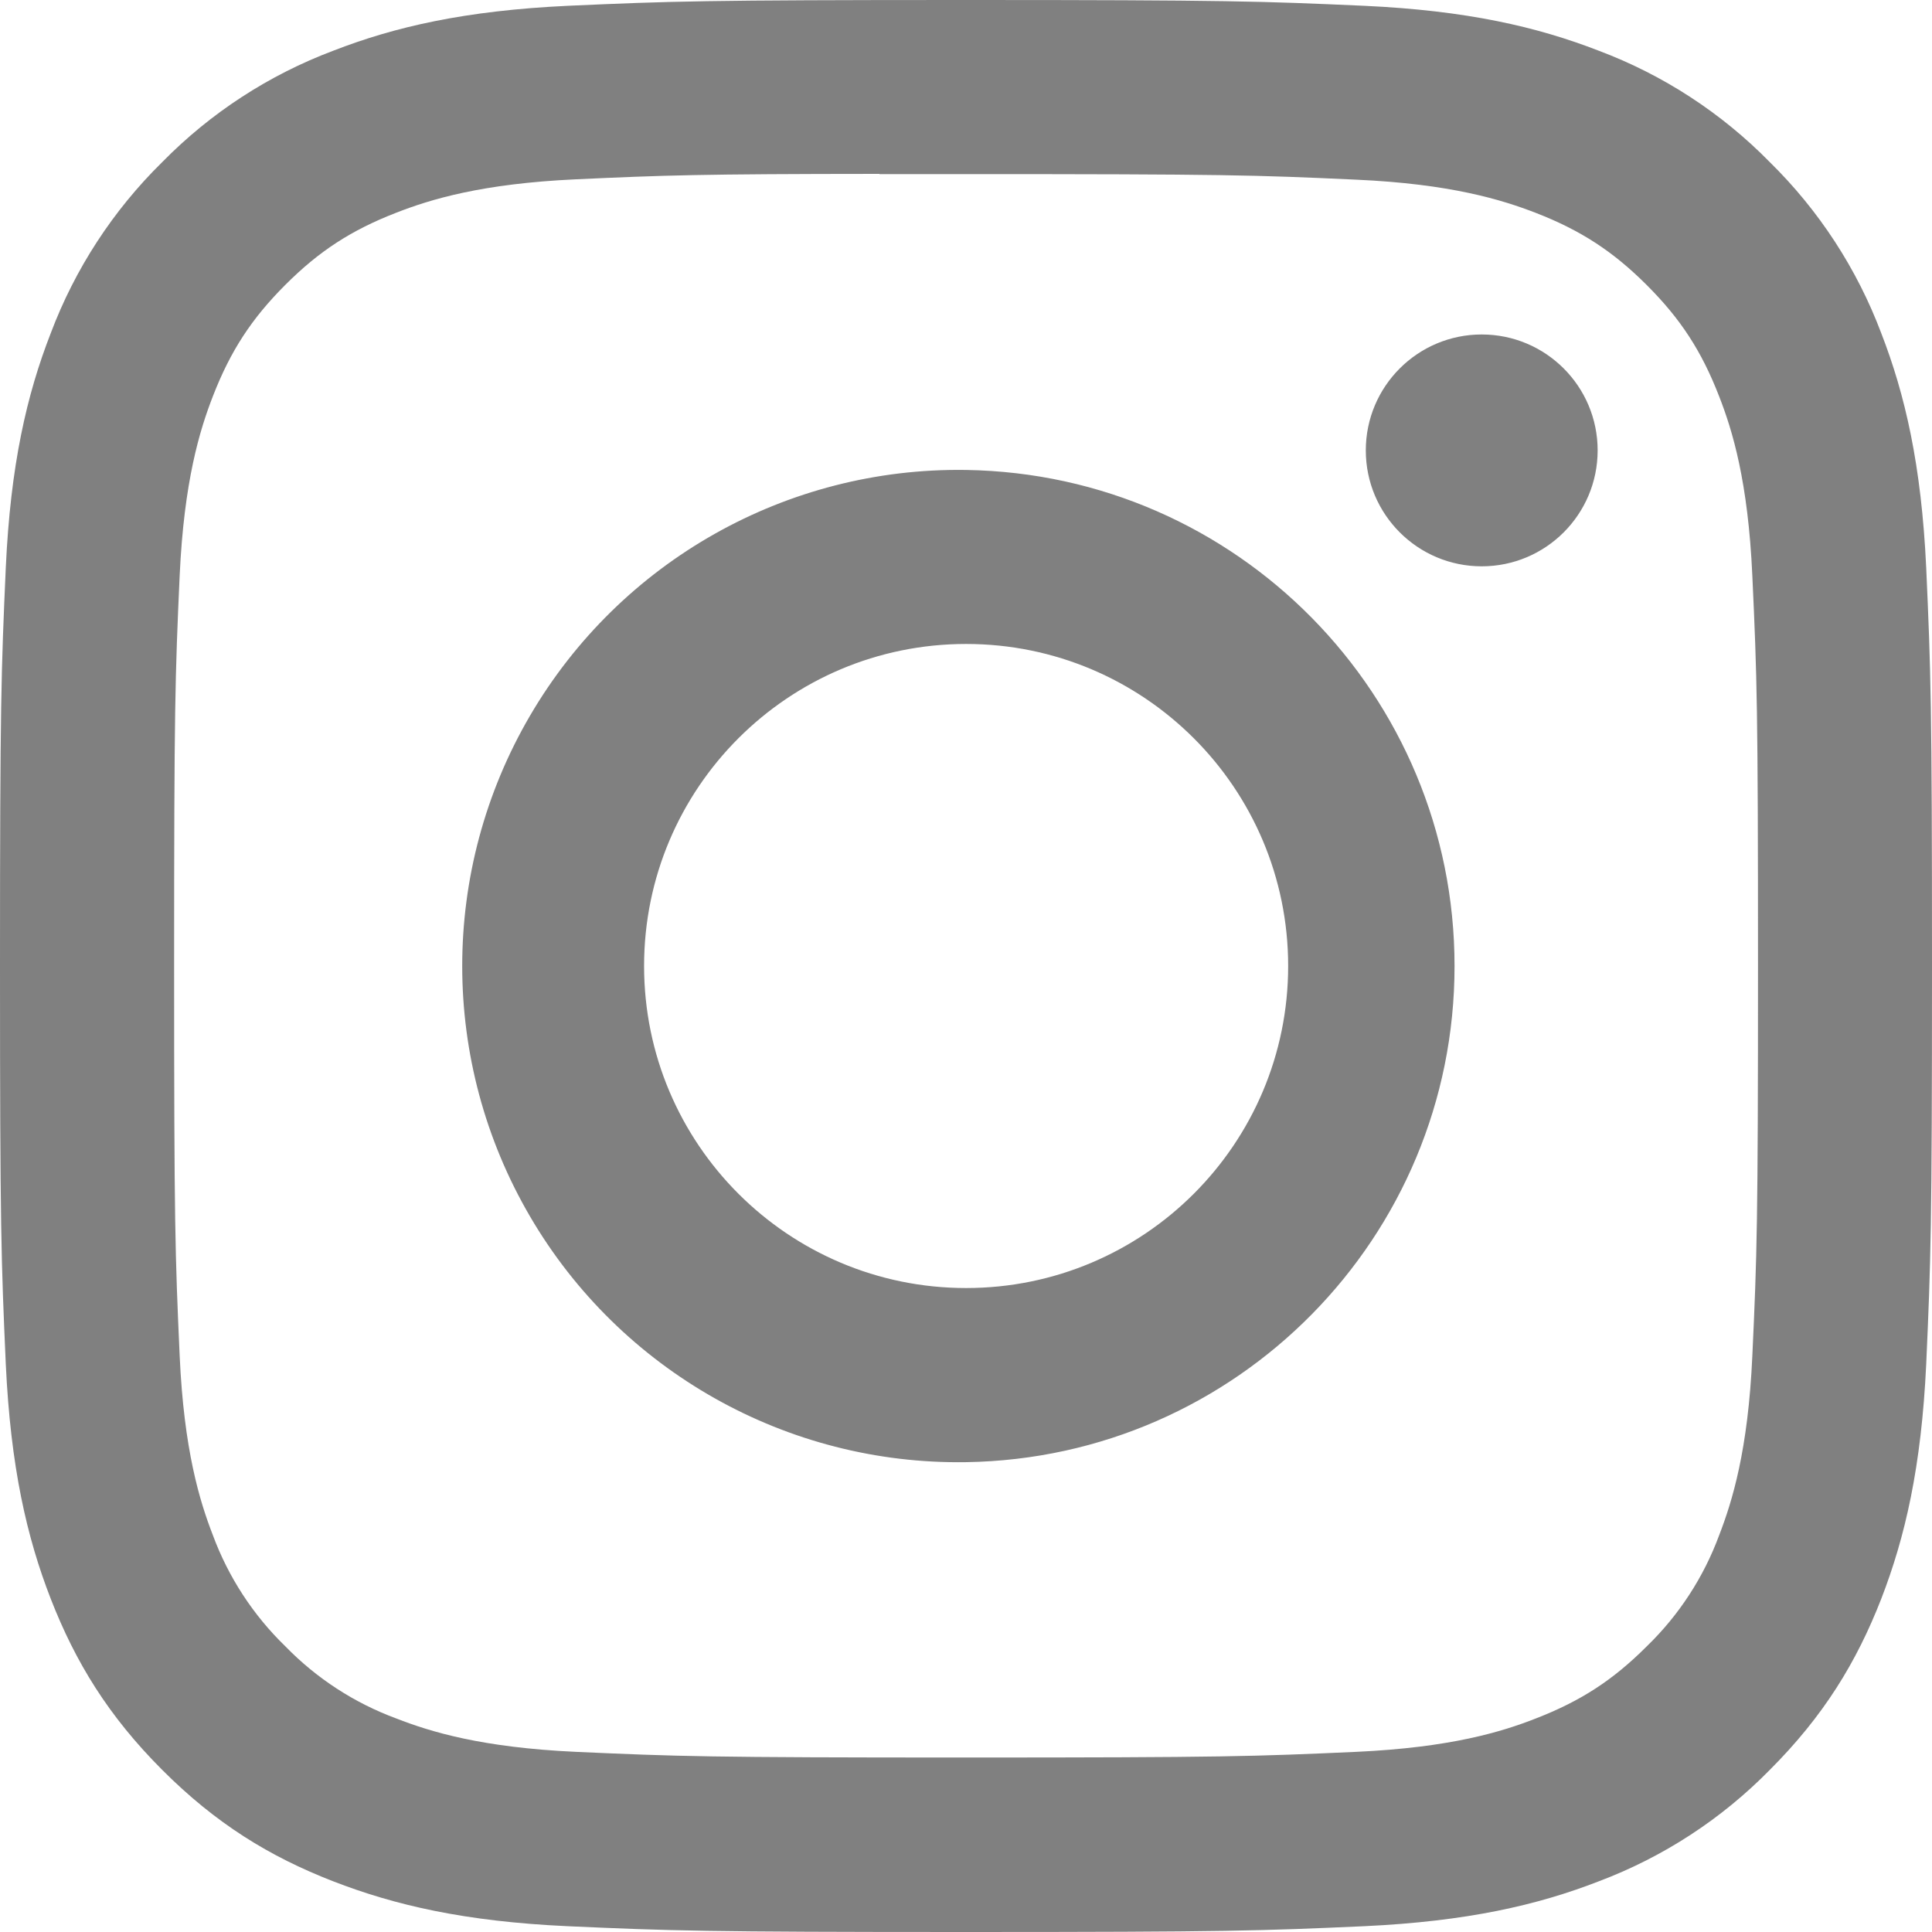
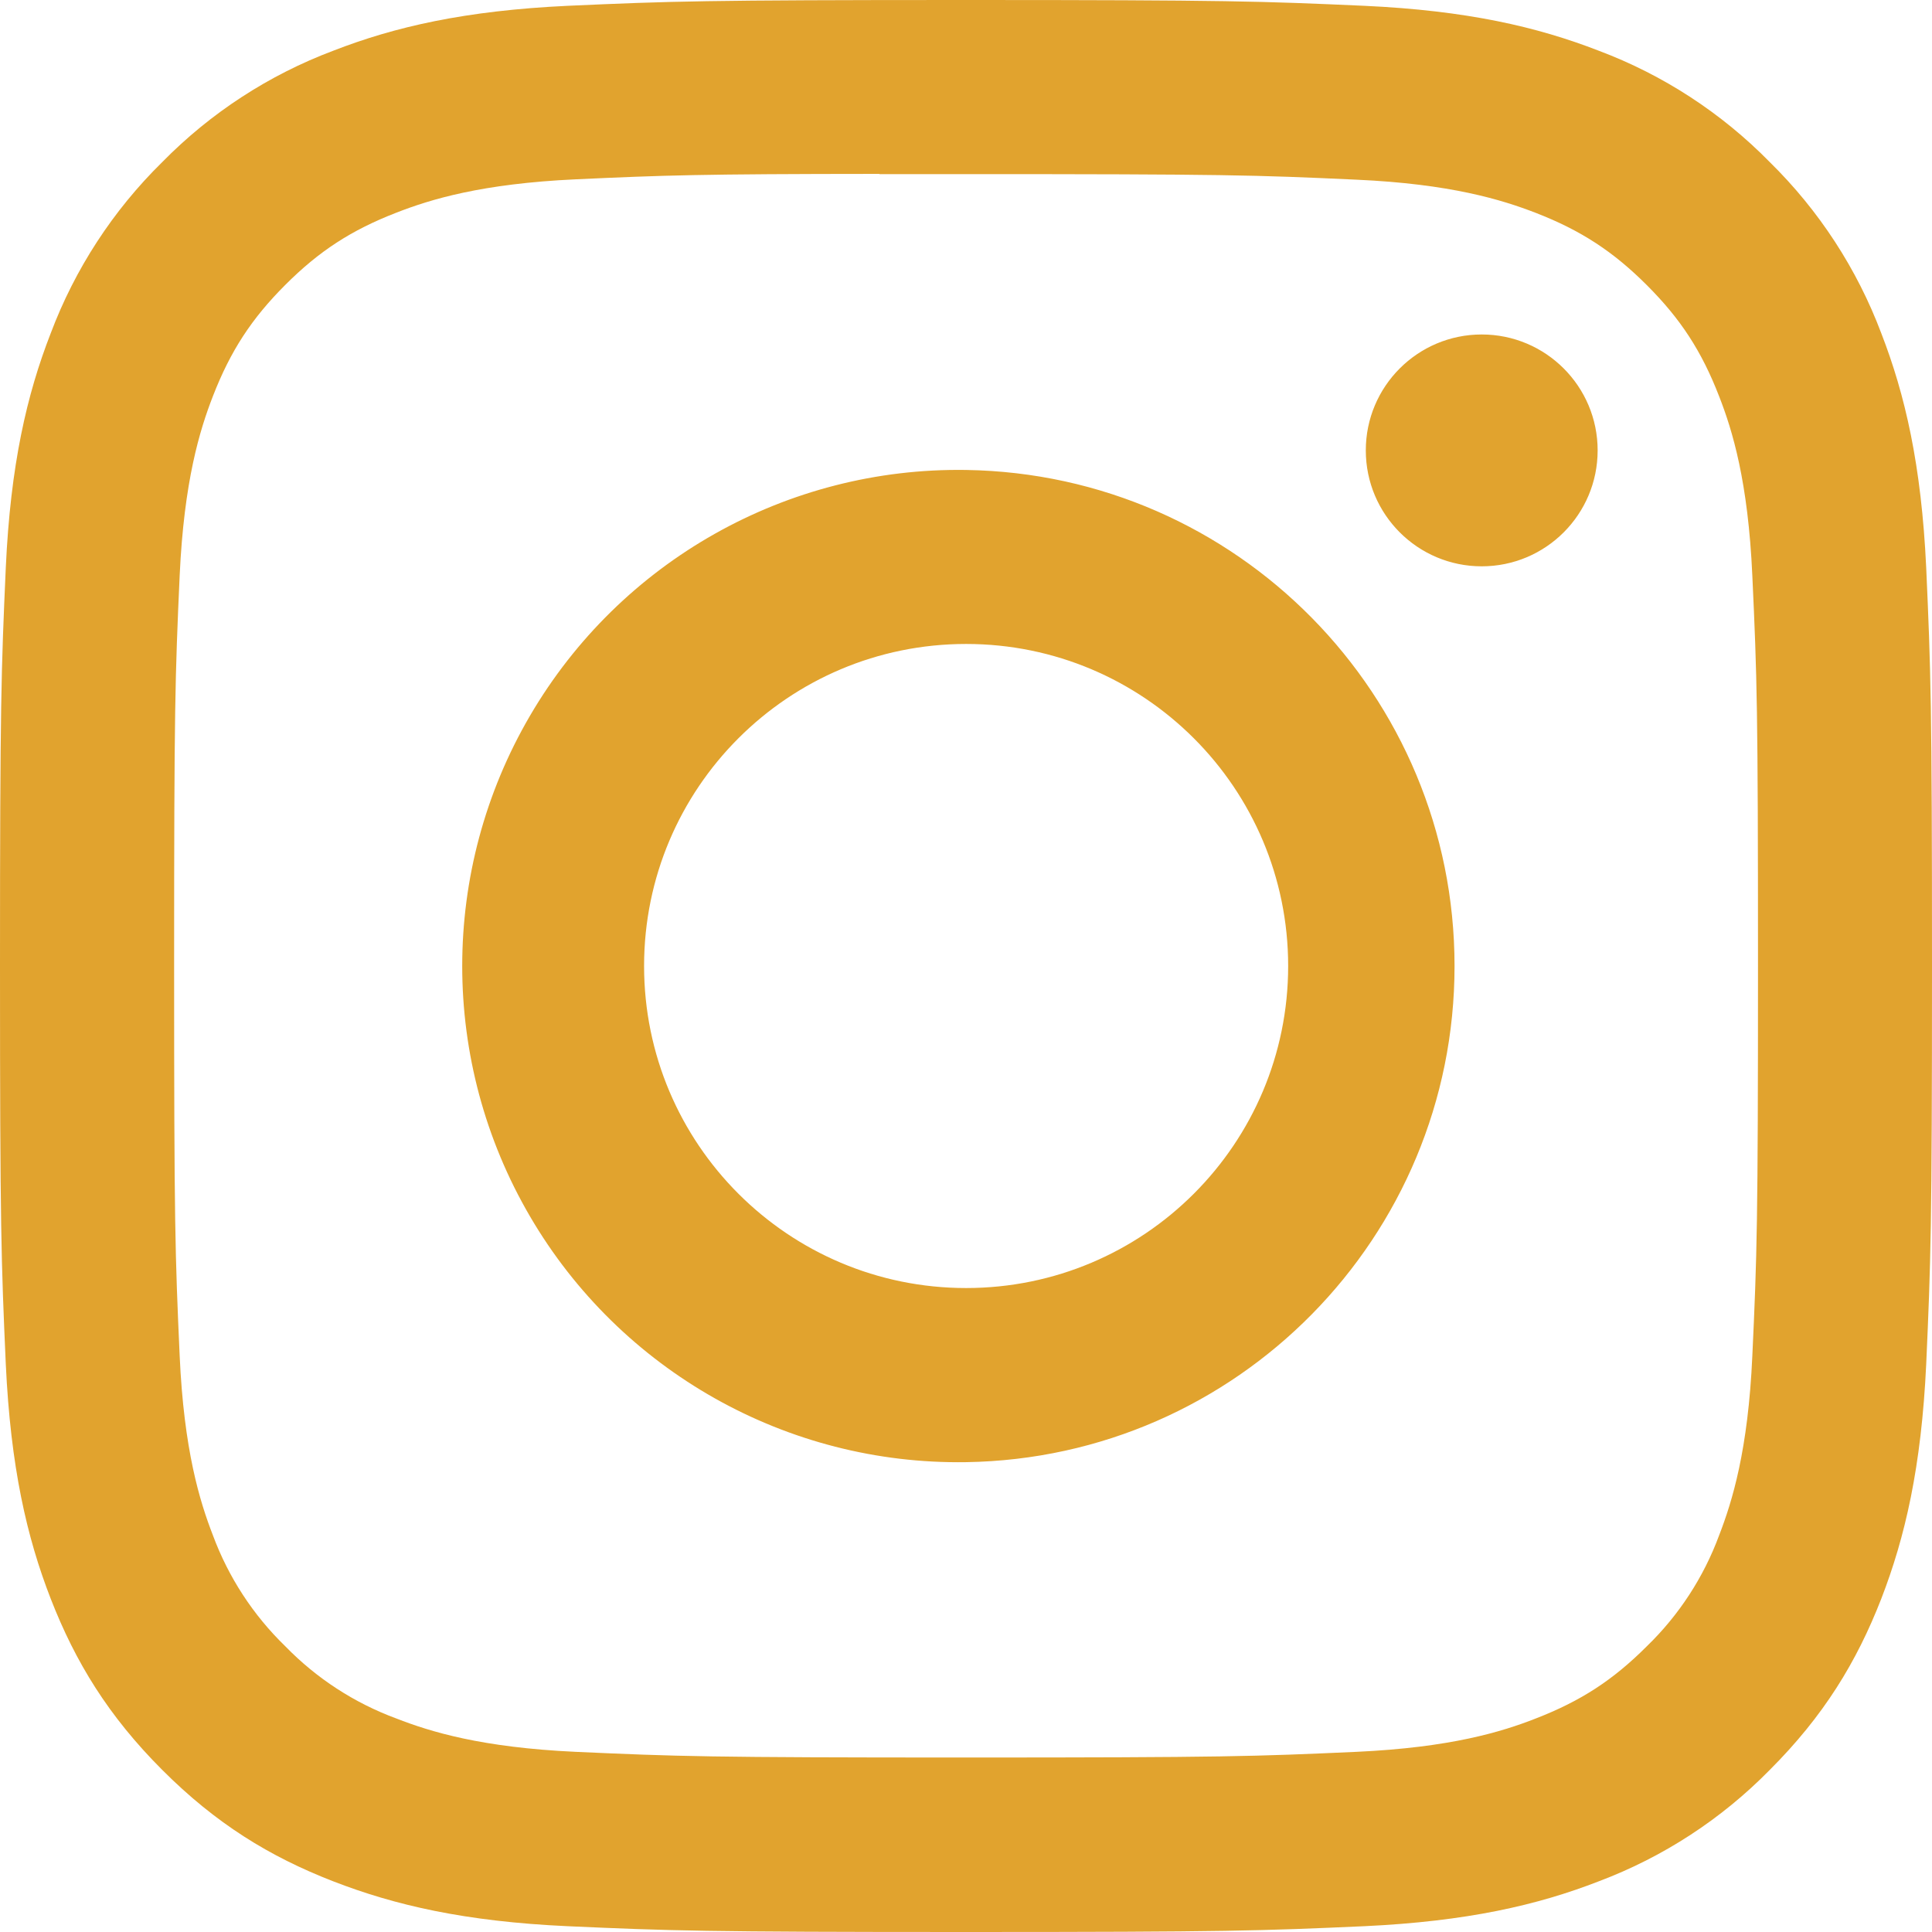
- <svg xmlns="http://www.w3.org/2000/svg" width="16" height="16" fill="gray" class="bi bi-instagram" viewBox="0 0 16 16">
+ <svg xmlns="http://www.w3.org/2000/svg" width="16" height="16" fill="#e1a32e" class="bi bi-instagram" viewBox="0 0 16 16">
  <path d="M8 0C5.829 0 5.556.01 4.703.048 3.85.088 3.269.222 2.76.42a3.917 3.917 0 0 0-1.417.923A3.927 3.927 0 0 0 .42 2.76C.222 3.268.087 3.85.048 4.7.01 5.555 0 5.827 0 8.001c0 2.172.01 2.444.048 3.297.04.852.174 1.433.372 1.942.205.526.478.972.923 1.417.444.445.89.719 1.416.923.51.198 1.09.333 1.942.372C5.555 15.99 5.827 16 8 16s2.444-.01 3.298-.048c.851-.04 1.434-.174 1.943-.372a3.916 3.916 0 0 0 1.416-.923c.445-.445.718-.891.923-1.417.197-.509.332-1.09.372-1.942C15.99 10.445 16 10.173 16 8s-.01-2.445-.048-3.299c-.04-.851-.175-1.433-.372-1.941a3.926 3.926 0 0 0-.923-1.417A3.911 3.911 0 0 0 13.24.42c-.51-.198-1.092-.333-1.943-.372C10.443.01 10.172 0 7.998 0h.003zm-.717 1.442h.718c2.136 0 2.389.007 3.232.046.78.035 1.204.166 1.486.275.373.145.64.319.92.599.28.28.453.546.598.92.11.281.24.705.275 1.485.039.843.047 1.096.047 3.231s-.008 2.389-.047 3.232c-.035.78-.166 1.203-.275 1.485a2.47 2.47 0 0 1-.599.919c-.28.28-.546.453-.92.598-.28.11-.704.24-1.485.276-.843.038-1.096.047-3.232.047s-2.39-.009-3.233-.047c-.78-.036-1.203-.166-1.485-.276a2.478 2.478 0 0 1-.92-.598 2.48 2.48 0 0 1-.6-.92c-.109-.281-.24-.705-.275-1.485-.038-.843-.046-1.096-.046-3.233 0-2.136.008-2.388.046-3.231.036-.78.166-1.204.276-1.486.145-.373.319-.64.599-.92.28-.28.546-.453.92-.598.282-.11.705-.24 1.485-.276.738-.034 1.024-.044 2.515-.045v.002zm4.988 1.328a.96.96 0 1 0 0 1.92.96.96 0 0 0 0-1.92zm-4.27 1.122a4.109 4.109 0 1 0 0 8.217 4.109 4.109 0 0 0 0-8.217zm0 1.441a2.667 2.667 0 1 1 0 5.334 2.667 2.667 0 0 1 0-5.334z" />
</svg>
